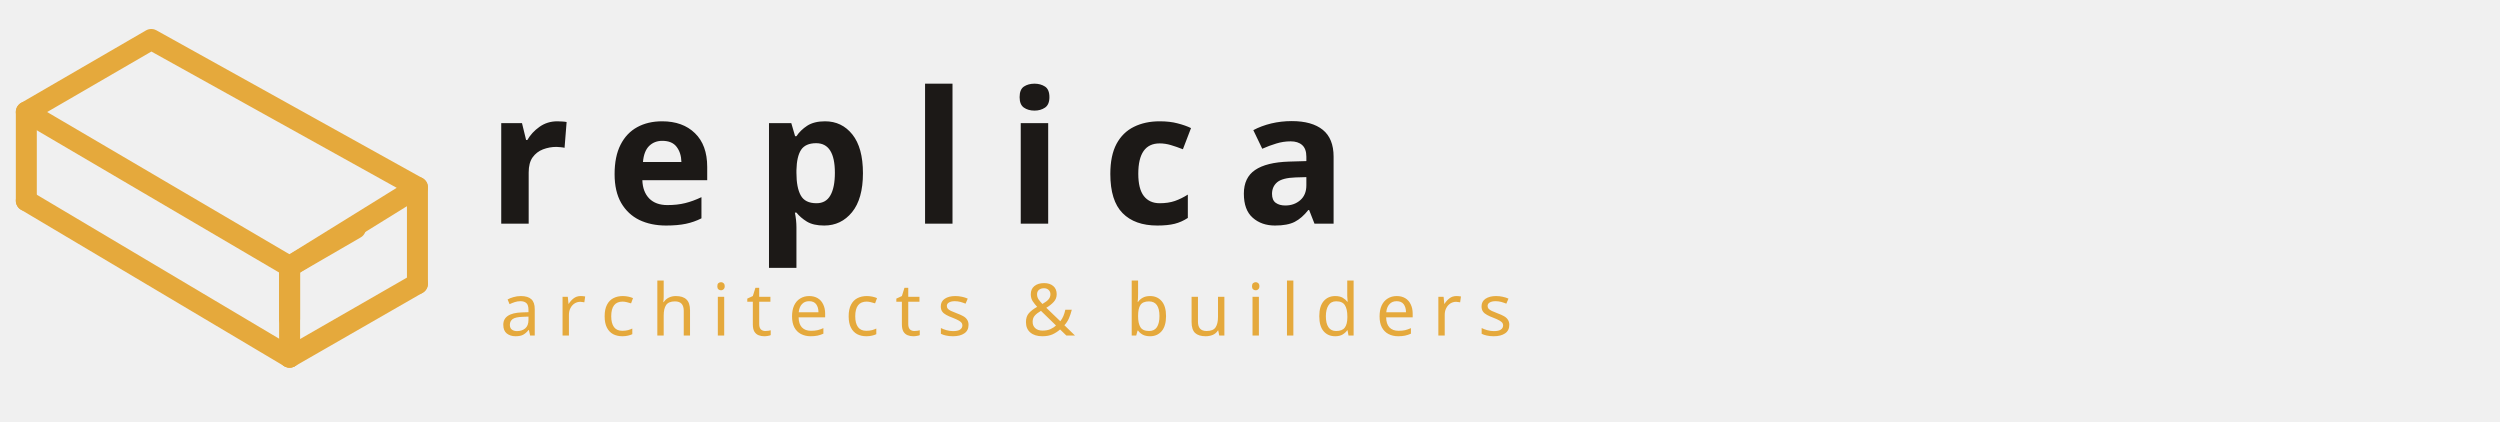
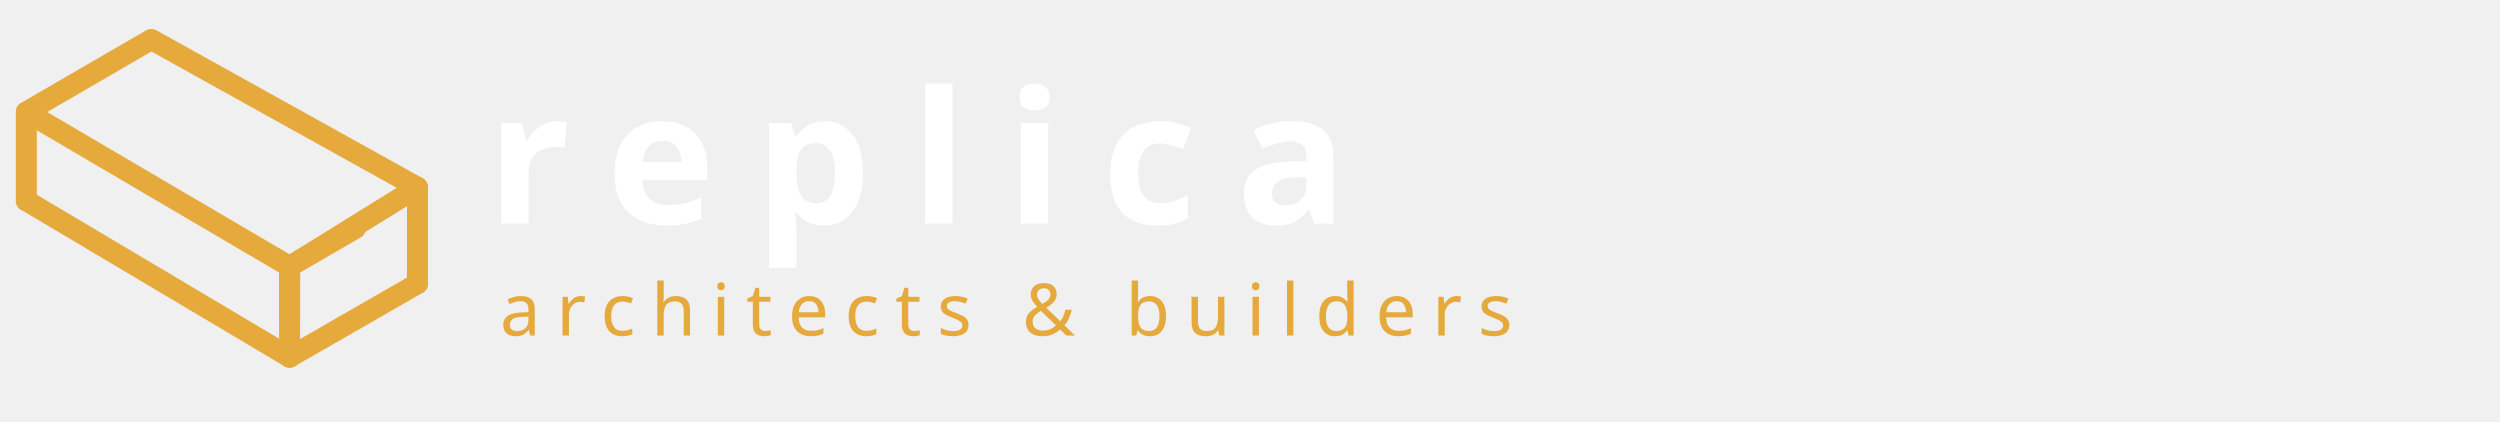
<svg xmlns="http://www.w3.org/2000/svg" viewBox="0 0 380 64" width="380" height="64">
  <g transform="translate(-24.565, -10.965) scale(0.145)">
    <polygon points="328,117 607,272 473,355 197,193" fill="none" stroke="#E5A93C" stroke-width="22" stroke-linejoin="round" stroke-linecap="round" />
    <line x1="197" y1="193" x2="197" y2="286" stroke="#E5A93C" stroke-width="22" stroke-linecap="round" />
    <line x1="607" y1="272" x2="607" y2="373" stroke="#E5A93C" stroke-width="22" stroke-linecap="round" />
    <line x1="473" y1="355" x2="473" y2="450" stroke="#E5A93C" stroke-width="22" stroke-linecap="round" />
    <line x1="197" y1="286" x2="473" y2="450" stroke="#E5A93C" stroke-width="22" stroke-linejoin="round" stroke-linecap="round" />
    <line x1="473" y1="450" x2="607" y2="373" stroke="#E5A93C" stroke-width="22" stroke-linejoin="round" stroke-linecap="round" />
    <line x1="473" y1="355" x2="473" y2="410" stroke="#E5A93C" stroke-width="22" stroke-linecap="round" />
    <line x1="473" y1="355" x2="542" y2="315" stroke="#E5A93C" stroke-width="22" stroke-linecap="round" />
  </g>
  <g transform="translate(74, 0)">
-     <text x="0" y="34" font-family="'Century Gothic', 'Montserrat', 'Plus Jakarta Sans', sans-serif" font-size="28" font-weight="600" fill="#1C1917" letter-spacing="6px">replica</text>
+     <text x="0" y="34" font-family="'Century Gothic', 'Montserrat', 'Plus Jakarta Sans', sans-serif" font-size="28" font-weight="600" fill="#FFFFFF" letter-spacing="6px">replica</text>
    <text x="2" y="51" font-family="'Century Gothic', 'Montserrat', 'Plus Jakarta Sans', sans-serif" font-size="11" font-weight="500" fill="#E5A93C" letter-spacing="2.4px">architects &amp; builders</text>
  </g>
</svg>
